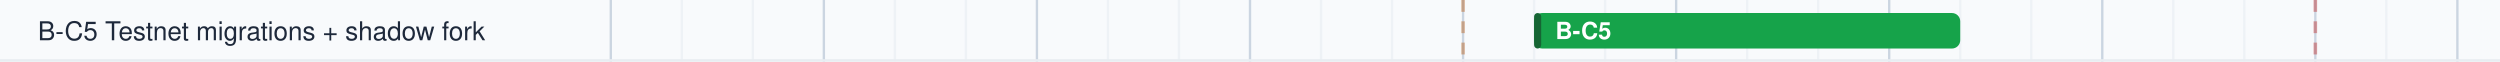
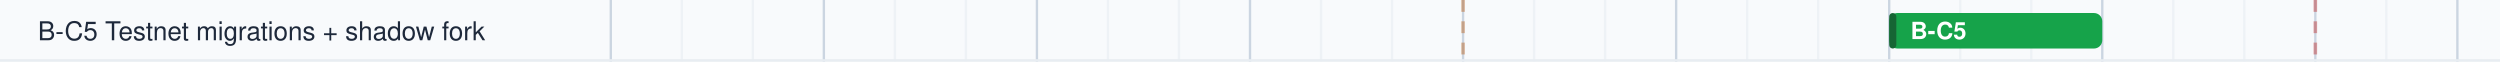
<svg xmlns="http://www.w3.org/2000/svg" width="1056" height="26" viewBox="0 0 1056 26" font-family="system-ui, -apple-system, 'Segoe UI', Helvetica, Arial, sans-serif">
  <rect x="0" y="0" width="1056" height="26" fill="#f8fafc" />
  <line x1="258" y1="0" x2="258" y2="26" stroke="#cbd5e1" stroke-width="1" />
  <line x1="288" y1="0" x2="288" y2="26" stroke="#eef2f6" stroke-width="1" />
  <line x1="318" y1="0" x2="318" y2="26" stroke="#eef2f6" stroke-width="1" />
  <line x1="348" y1="0" x2="348" y2="26" stroke="#cbd5e1" stroke-width="1" />
  <line x1="378" y1="0" x2="378" y2="26" stroke="#eef2f6" stroke-width="1" />
  <line x1="408" y1="0" x2="408" y2="26" stroke="#eef2f6" stroke-width="1" />
  <line x1="438" y1="0" x2="438" y2="26" stroke="#cbd5e1" stroke-width="1" />
  <line x1="468" y1="0" x2="468" y2="26" stroke="#eef2f6" stroke-width="1" />
  <line x1="498" y1="0" x2="498" y2="26" stroke="#eef2f6" stroke-width="1" />
  <line x1="528" y1="0" x2="528" y2="26" stroke="#cbd5e1" stroke-width="1" />
  <line x1="558" y1="0" x2="558" y2="26" stroke="#eef2f6" stroke-width="1" />
  <line x1="588" y1="0" x2="588" y2="26" stroke="#eef2f6" stroke-width="1" />
  <line x1="618" y1="0" x2="618" y2="26" stroke="#cbd5e1" stroke-width="1" />
  <line x1="648" y1="0" x2="648" y2="26" stroke="#eef2f6" stroke-width="1" />
  <line x1="678" y1="0" x2="678" y2="26" stroke="#eef2f6" stroke-width="1" />
  <line x1="708" y1="0" x2="708" y2="26" stroke="#cbd5e1" stroke-width="1" />
  <line x1="738" y1="0" x2="738" y2="26" stroke="#eef2f6" stroke-width="1" />
  <line x1="768" y1="0" x2="768" y2="26" stroke="#eef2f6" stroke-width="1" />
  <line x1="798" y1="0" x2="798" y2="26" stroke="#cbd5e1" stroke-width="1" />
  <line x1="828" y1="0" x2="828" y2="26" stroke="#eef2f6" stroke-width="1" />
  <line x1="858" y1="0" x2="858" y2="26" stroke="#eef2f6" stroke-width="1" />
  <line x1="888" y1="0" x2="888" y2="26" stroke="#cbd5e1" stroke-width="1" />
  <line x1="918" y1="0" x2="918" y2="26" stroke="#eef2f6" stroke-width="1" />
  <line x1="948" y1="0" x2="948" y2="26" stroke="#eef2f6" stroke-width="1" />
  <line x1="978" y1="0" x2="978" y2="26" stroke="#cbd5e1" stroke-width="1" />
  <line x1="1008" y1="0" x2="1008" y2="26" stroke="#eef2f6" stroke-width="1" />
  <line x1="1038" y1="0" x2="1038" y2="26" stroke="#cbd5e1" stroke-width="1" />
  <line x1="618" y1="0" x2="618" y2="26" stroke="#b45309" stroke-width="1.5" stroke-dasharray="5 4" stroke-opacity="0.4" />
  <line x1="978" y1="0" x2="978" y2="26" stroke="#b91c1c" stroke-width="1.5" stroke-dasharray="5 4" stroke-opacity="0.4" />
  <line x1="0" y1="25.5" x2="1056" y2="25.5" stroke="#e8edf2" stroke-width="1" />
  <text x="16" y="17.0" font-size="11" fill="#1e293b">B-C5  Testnet migrations + shadow fork</text>
-   <rect x="648" y="5.5" width="180" height="15" rx="3.5" fill="#16a34a" />
-   <rect x="648" y="5.5" width="3" height="15" rx="1.5" fill="#166534" />
-   <text x="657.0" y="16.5" font-size="10" font-weight="600" fill="#ffffff">B-C5</text>
+   <rect x="798" y="5.5" width="90" height="15" rx="3.5" fill="#16a34a" />
+   <rect x="798" y="5.5" width="3" height="15" rx="1.5" fill="#166534" />
+   <text x="807.0" y="16.5" font-size="10" font-weight="600" fill="#ffffff">B-C5</text>
</svg>
